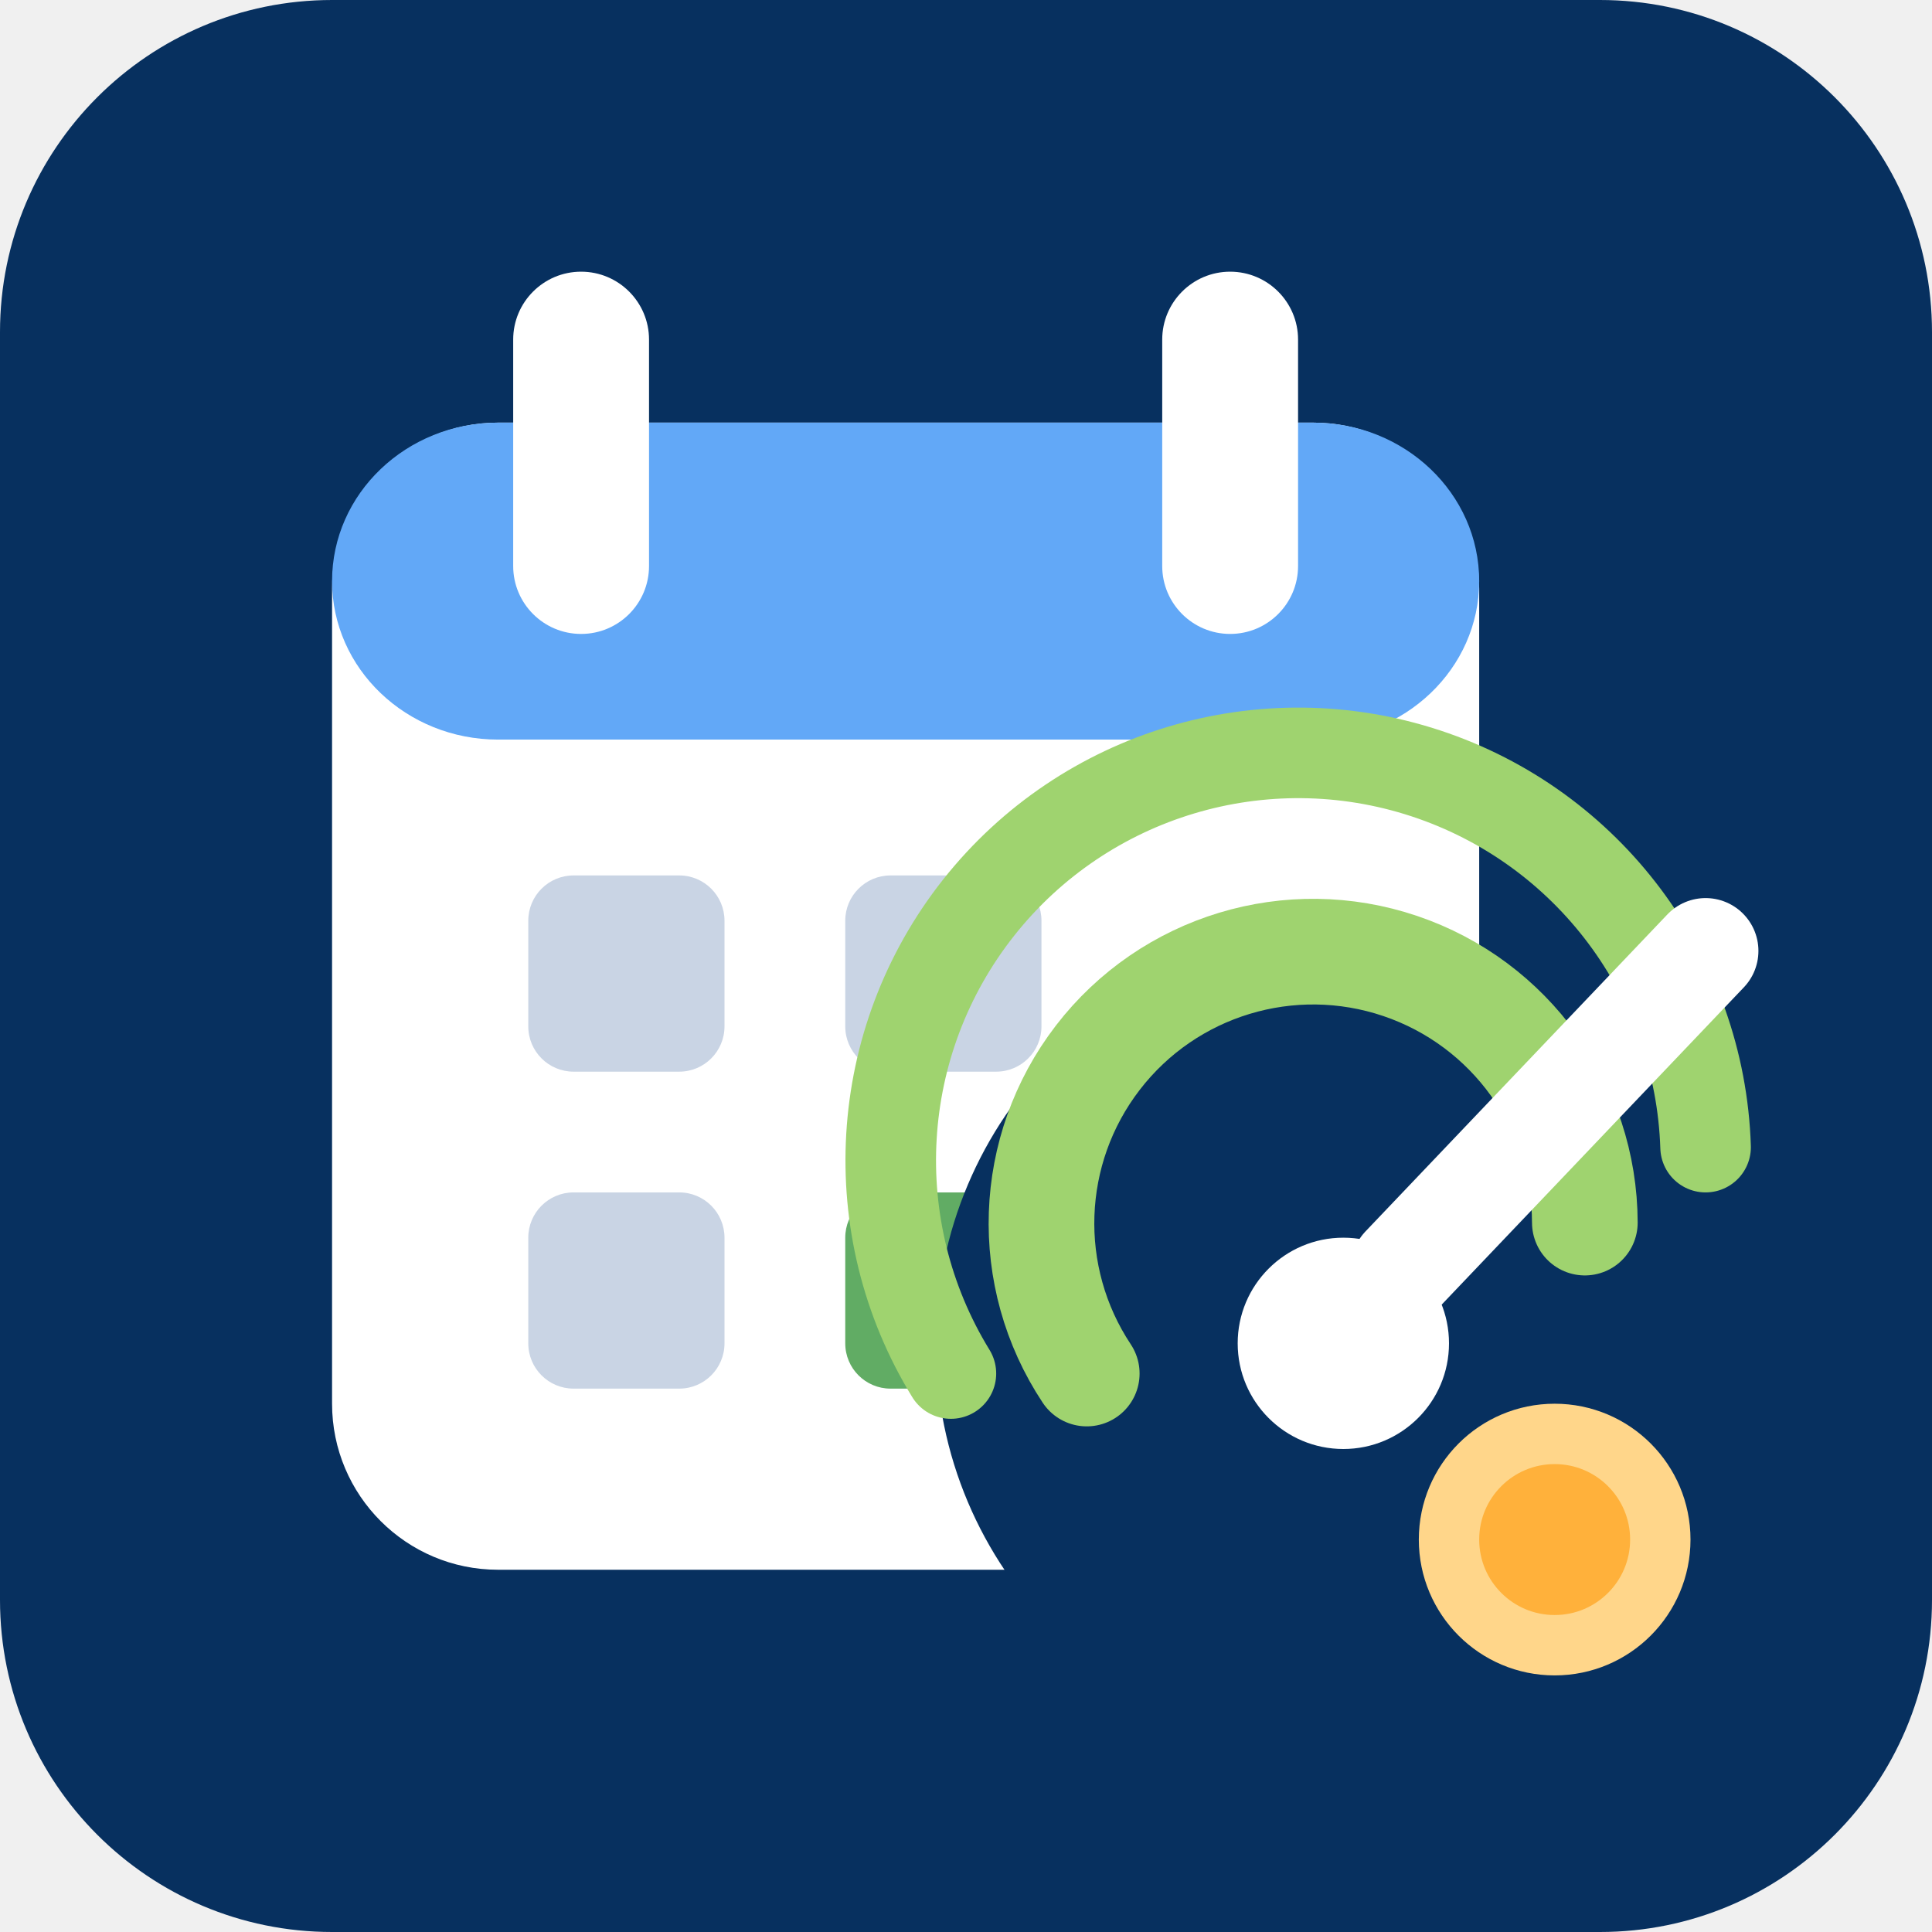
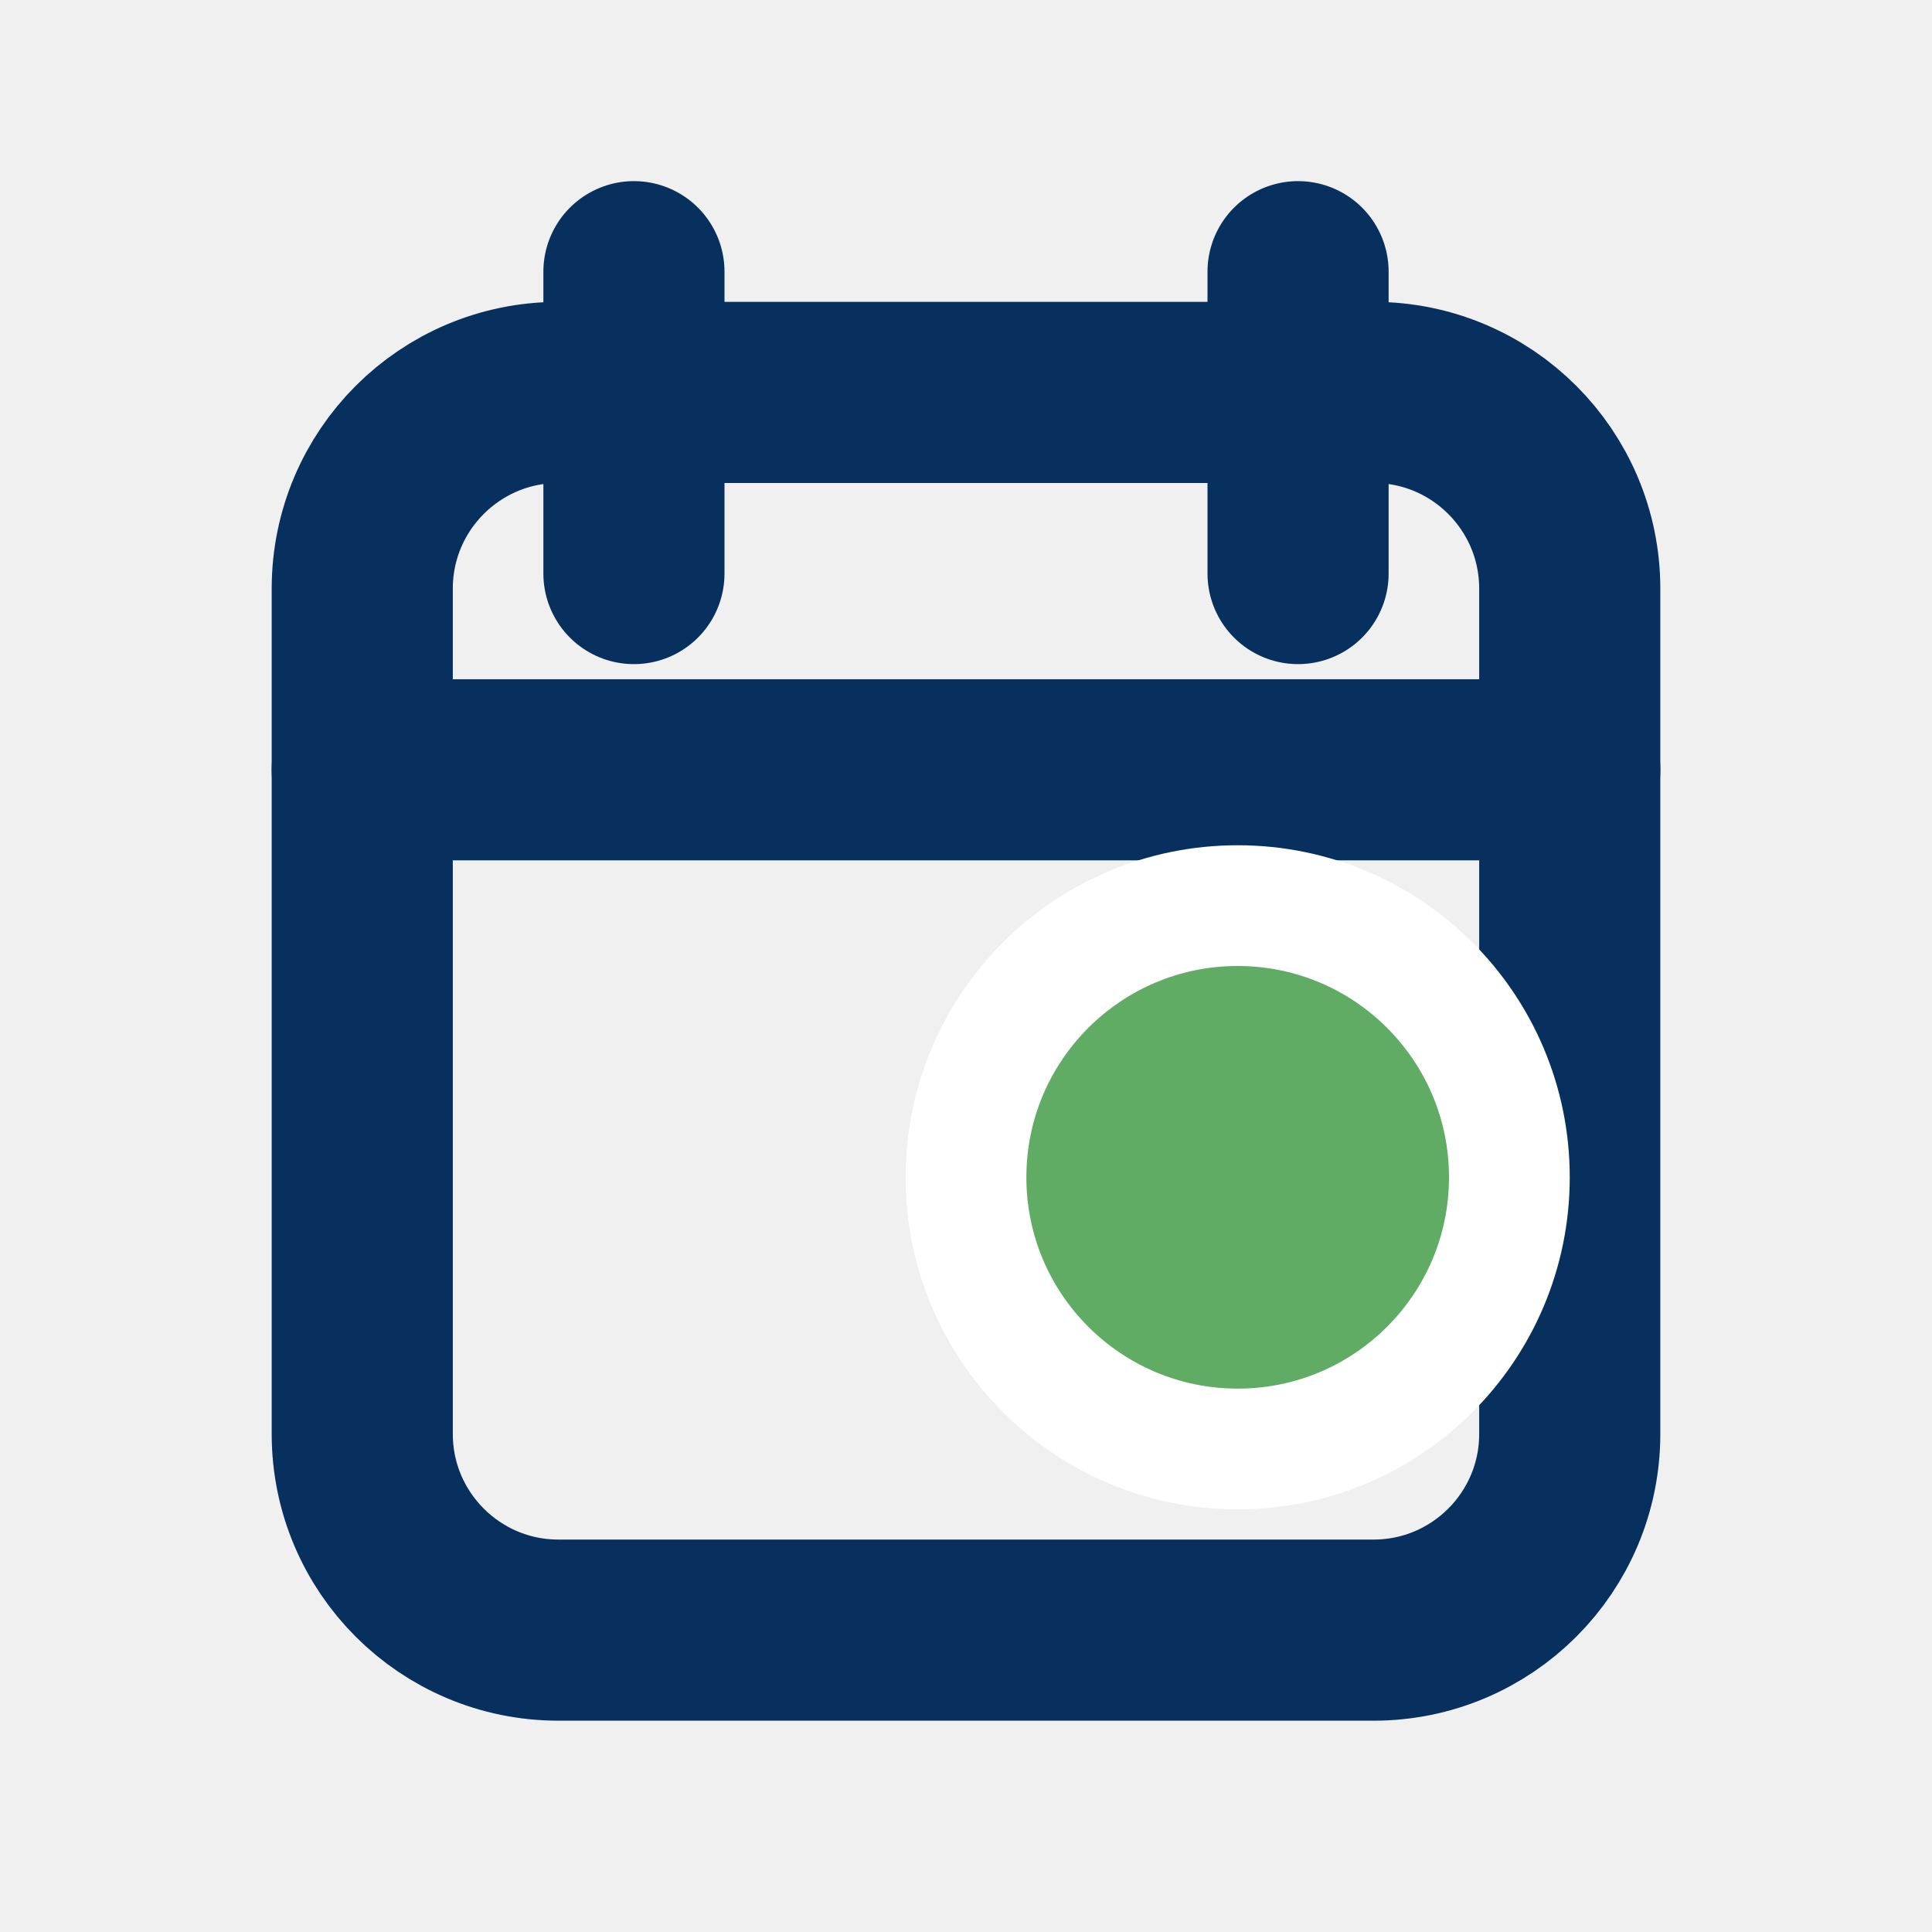
- <svg xmlns="http://www.w3.org/2000/svg" viewBox="0 0 128 128" role="img" aria-label="Calendar radar monitor icon">
-   <rect width="128" height="128" rx="22" fill="#07305f" />
-   <rect x="22" y="28" width="76" height="76" rx="11" fill="#ffffff" />
-   <rect x="22" y="28" width="76" height="21" rx="11" fill="#62a8f7" />
-   <rect x="34" y="18" width="9" height="24" rx="4.5" fill="#ffffff" />
-   <rect x="77" y="18" width="9" height="24" rx="4.5" fill="#ffffff" />
-   <rect x="35" y="58" width="13" height="13" rx="3" fill="#c9d4e4" />
-   <rect x="56" y="58" width="13" height="13" rx="3" fill="#c9d4e4" />
-   <rect x="35" y="79" width="13" height="13" rx="3" fill="#c9d4e4" />
-   <rect x="56" y="79" width="13" height="13" rx="3" fill="#61ac64" />
-   <circle cx="89" cy="89" r="27" fill="#07305f" />
-   <path d="M72 91a18 18 0 1 1 33-10" fill="none" stroke="#9fd36f" stroke-width="7" stroke-linecap="round" />
-   <path d="M63 91a27 27 0 1 1 50-15" fill="none" stroke="#9fd36f" stroke-width="6" stroke-linecap="round" />
-   <circle cx="89" cy="89" r="7" fill="#ffffff" />
-   <path d="M93 84l20-21" stroke="#ffffff" stroke-width="7" stroke-linecap="round" />
-   <circle cx="103" cy="102" r="7" fill="#ffb13b" stroke="#ffd68a" stroke-width="4" />
+ <svg xmlns="http://www.w3.org/2000/svg" viewBox="0 0 128 128" role="img" aria-label="Appointment availability icon">
+   <g fill="none" stroke="#07305f" stroke-linecap="round" stroke-linejoin="round">
+     <rect x="24" y="26" width="80" height="82" rx="13" stroke-width="12" />
+     <path d="M24 51h80" stroke-width="12" />
+     <path d="M42 18v20M86 18v20" stroke-width="12" />
+   </g>
+   <circle cx="82" cy="78" r="18" fill="#61ac64" stroke="#ffffff" stroke-width="8" />
</svg>
